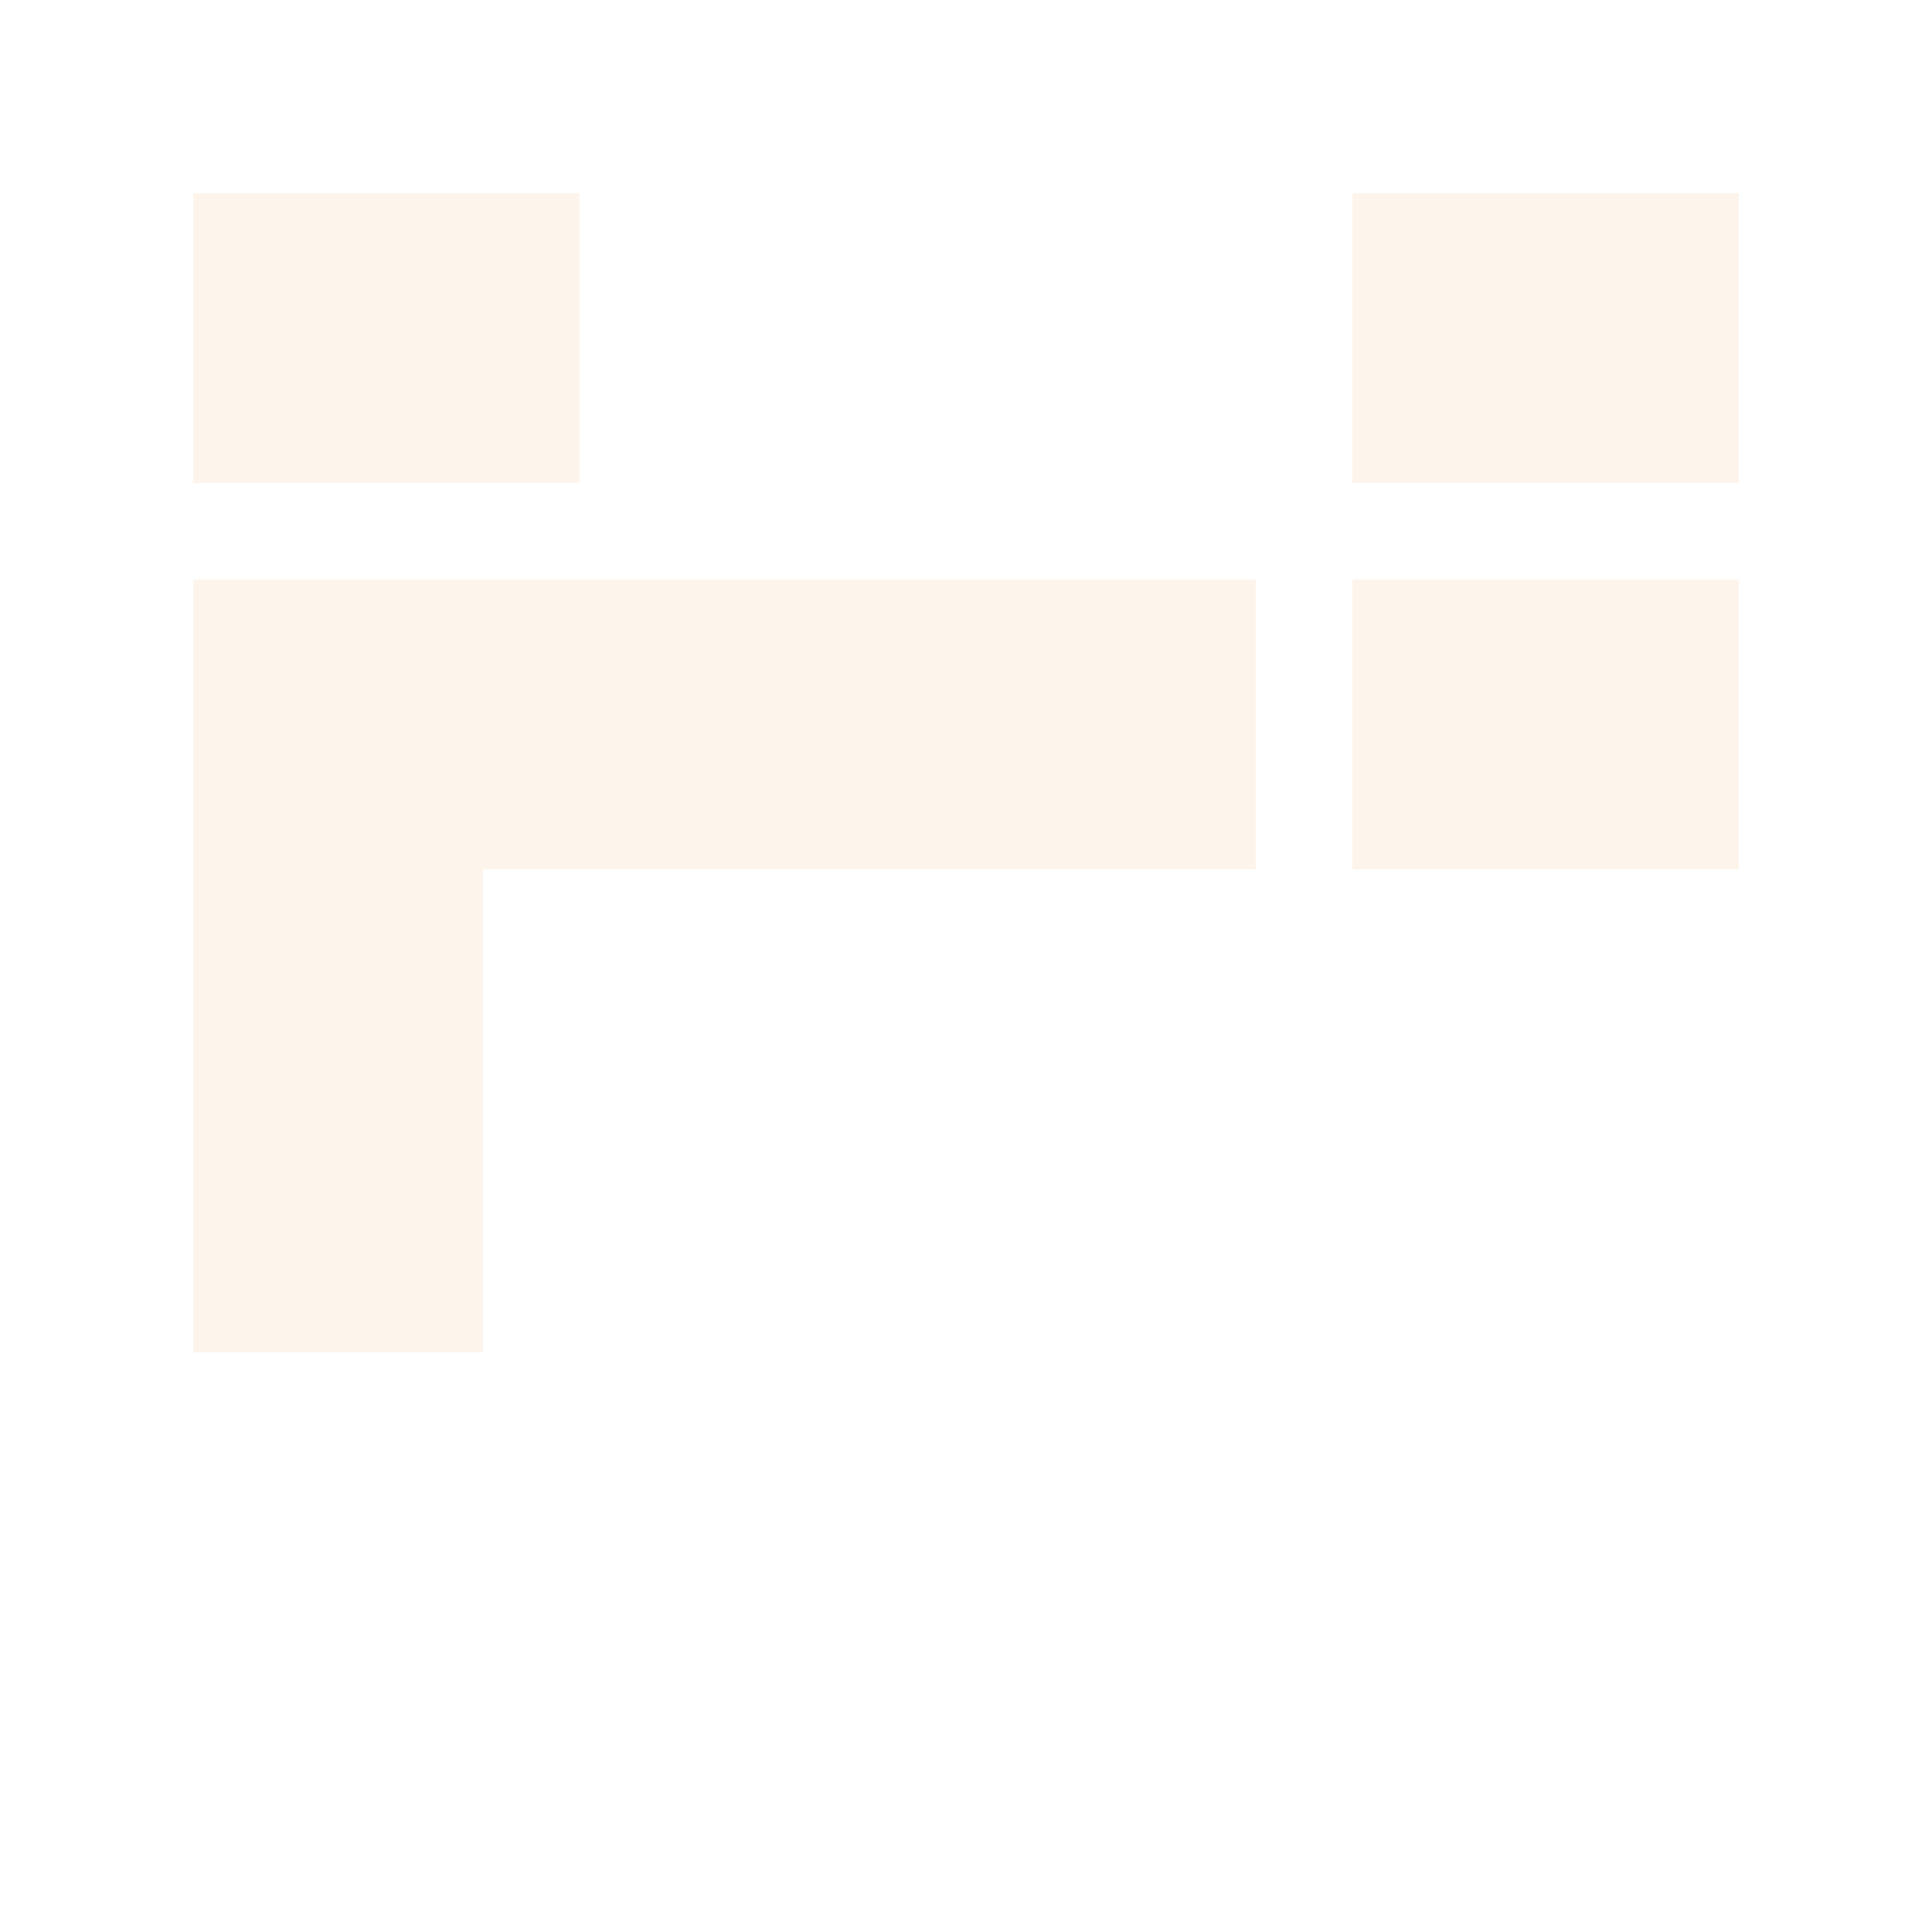
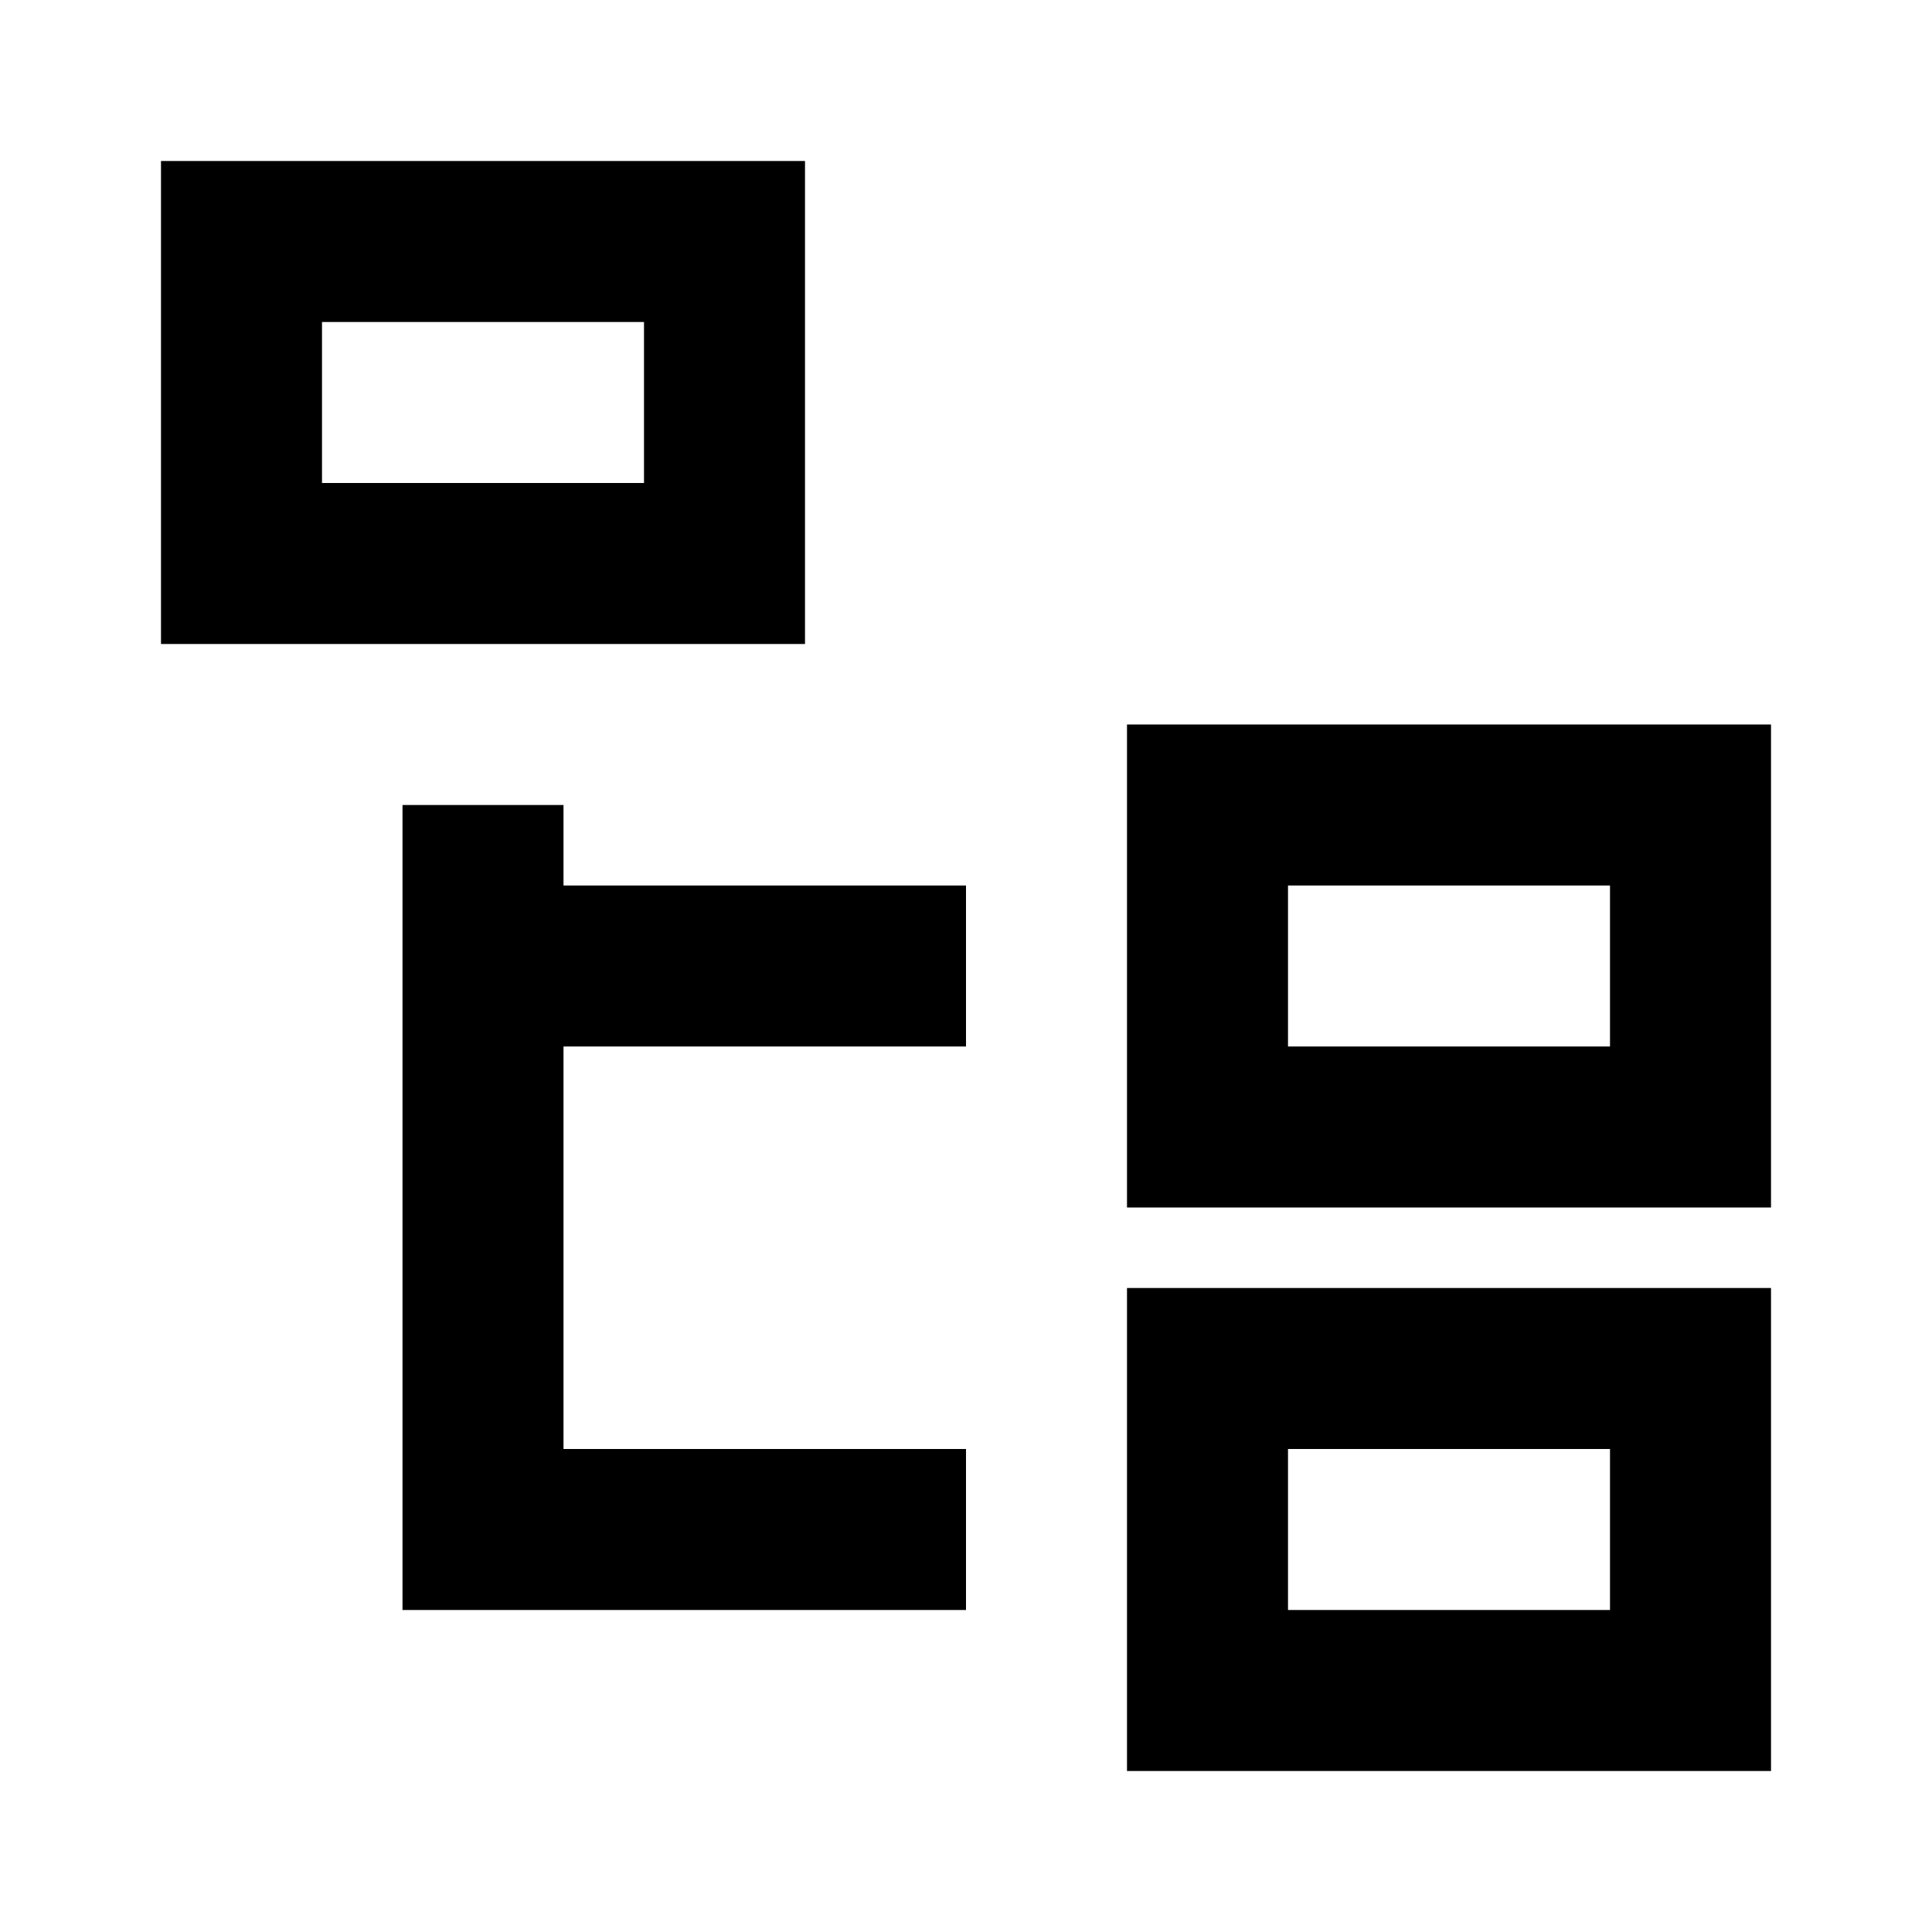
- <svg xmlns="http://www.w3.org/2000/svg" width="20" height="20" viewBox="0 0 20 20" fill="none">
-   <rect x="2" y="2" width="4" height="3" fill="#FDF5EB" />
-   <rect x="2" y="6" width="3" height="8" fill="#FDF5EB" />
-   <rect x="5" y="6" width="8" height="3" fill="#FDF5EB" />
-   <rect x="14" y="2" width="4" height="3" fill="#FDF5EB" />
-   <rect x="14" y="6" width="4" height="3" fill="#FDF5EB" />
+ <svg xmlns="http://www.w3.org/2000/svg" viewBox="0 0 24 24">
+   <path d="M12 13H7V18H12V20H5V10H7V11H12V13M8 4V6H4V4H8M10 2H2V8H10V2M20 11V13H16V11H20M22 9H14V15H22V9M20 18V20H16V18H20M22 16H14V22H22V16Z" />
</svg>
